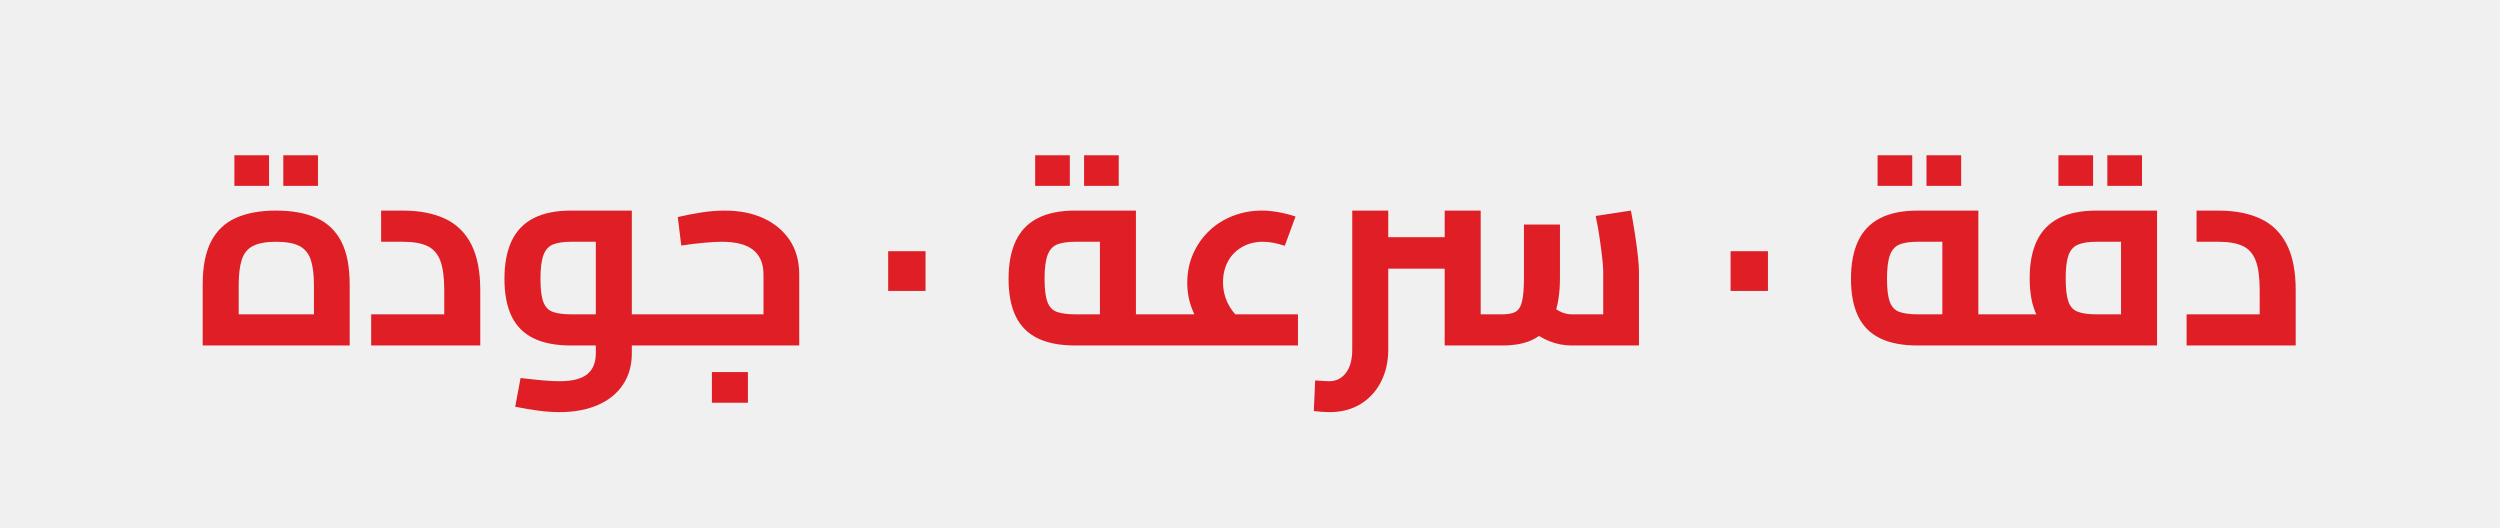
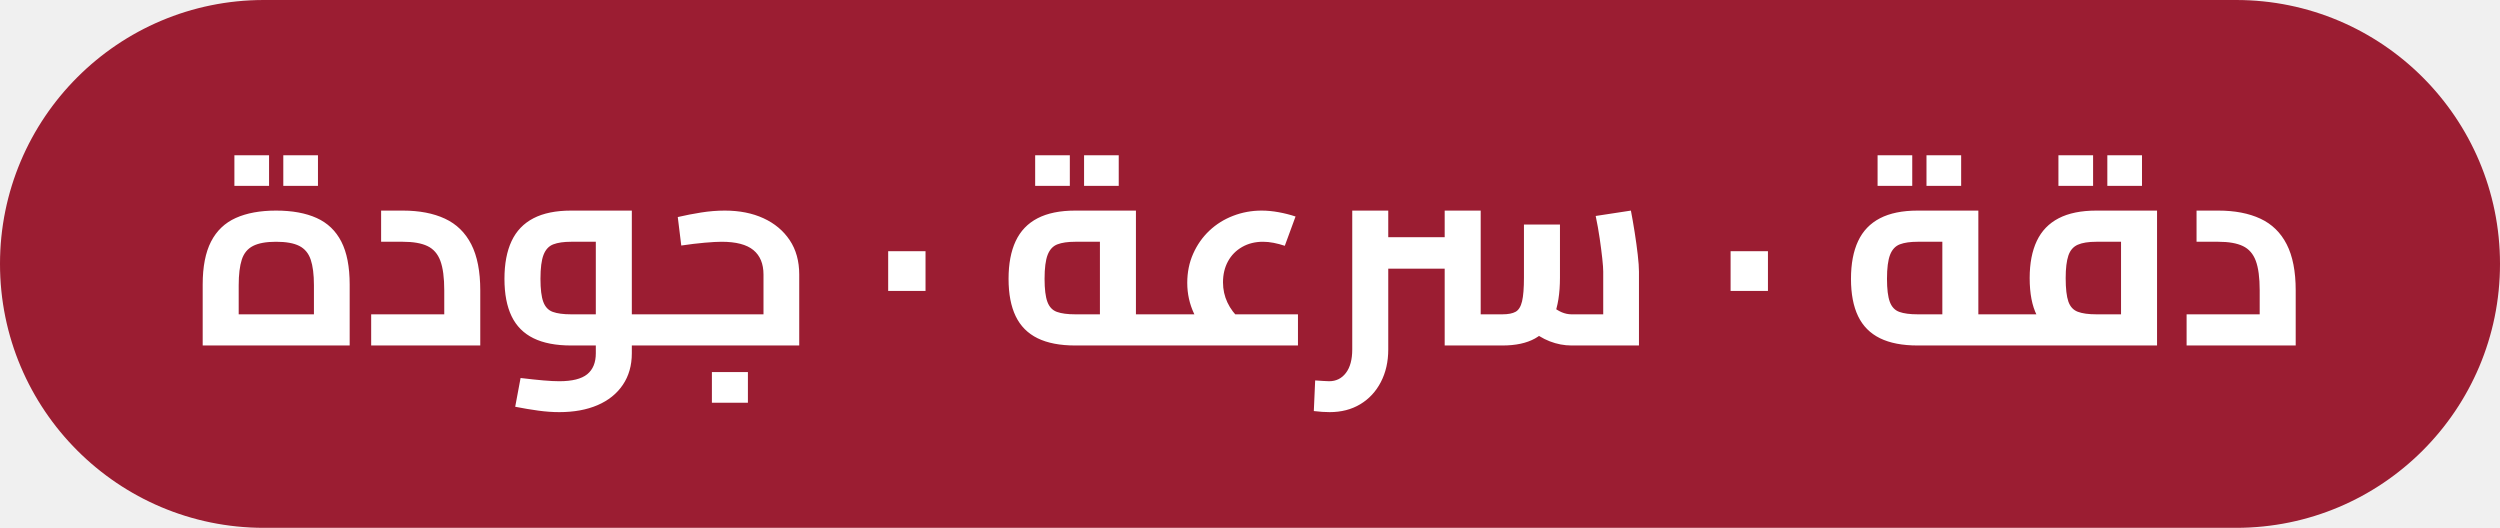
<svg xmlns="http://www.w3.org/2000/svg" viewBox="0 0 521 110" width="521" height="110">
-   <path fill="#E01E26" d="M42.24 72.0V59.288Q42.24 53.744 43.976 50.356Q45.712 46.968 49.128 45.428Q52.544 43.888 57.528 43.888Q62.568 43.888 65.984 45.428Q69.4 46.968 71.136 50.356Q72.872 53.744 72.872 59.288V72.0ZM49.744 68.864 46.16 65.504H68.952L65.424 68.864V59.456Q65.424 56.096 64.752 54.108Q64.08 52.12 62.372 51.252Q60.664 50.384 57.528 50.384Q54.448 50.384 52.74 51.252Q51.032 52.12 50.388 54.108Q49.744 56.096 49.744 59.456ZM48.848 38.736V32.352H56.072V38.736ZM59.04 38.736V32.352H66.264V38.736Z M77.352 72.0V65.504H97.68L92.584 69.928V60.52Q92.584 56.544 91.772 54.36Q90.96 52.176 89.084 51.28Q87.208 50.384 83.96 50.384H79.424V43.888H83.96Q89.112 43.888 92.724 45.568Q96.336 47.248 98.212 50.916Q100.088 54.584 100.088 60.52V72.0Z M131.672 72.0V65.504H137.552V72.0ZM116.552 85.888Q114.48 85.888 112.212 85.58Q109.944 85.272 107.368 84.768L108.488 78.776Q111.288 79.112 113.248 79.28Q115.208 79.448 116.552 79.448Q120.584 79.448 122.376 77.992Q124.168 76.536 124.168 73.624V49.04L126.016 50.384H119.016Q116.72 50.384 115.32 50.916Q113.92 51.448 113.276 53.1Q112.632 54.752 112.632 58.112Q112.632 61.304 113.22 62.9Q113.808 64.496 115.208 65.0Q116.608 65.504 119.016 65.504H124.168V72.0H119.016Q114.256 72.0 111.176 70.488Q108.096 68.976 106.612 65.896Q105.128 62.816 105.128 58.112Q105.128 53.408 106.612 50.244Q108.096 47.08 111.176 45.484Q114.256 43.888 119.016 43.888H131.672V73.624Q131.672 77.432 129.796 80.204Q127.92 82.976 124.532 84.432Q121.144 85.888 116.552 85.888ZM137.552 72.0V65.504Q137.888 65.504 138.084 65.728Q138.28 65.952 138.42 66.4Q138.56 66.848 138.616 67.436Q138.672 68.024 138.672 68.752Q138.672 69.48 138.616 70.096Q138.56 70.712 138.42 71.132Q138.28 71.552 138.084 71.776Q137.888 72.0 137.552 72.0Z M137.552 72.0V65.504H161.632L159.112 67.576V57.216Q159.112 53.856 157.012 52.12Q154.912 50.384 150.376 50.384Q149.088 50.384 146.848 50.58Q144.608 50.776 141.976 51.168L141.248 45.232Q143.656 44.672 146.148 44.28Q148.64 43.888 151.048 43.888Q155.64 43.888 159.112 45.484Q162.584 47.08 164.572 50.048Q166.56 53.016 166.56 57.216V72.0ZM137.552 72.0Q137.216 72.0 137.02 71.776Q136.824 71.552 136.684 71.132Q136.544 70.712 136.488 70.096Q136.432 69.48 136.432 68.752Q136.432 67.744 136.544 67.044Q136.656 66.344 136.908 65.924Q137.16 65.504 137.552 65.504ZM148.36 83.928V77.544H155.864V83.928Z M185.096 60.632V52.344H192.88V60.632Z M224.072 72.0Q219.312 72.0 216.232 70.488Q213.152 68.976 211.668 65.896Q210.184 62.816 210.184 58.112Q210.184 53.408 211.668 50.244Q213.152 47.08 216.232 45.484Q219.312 43.888 224.072 43.888H236.728V68.472H229.224V48.76L231.072 50.384H224.072Q221.776 50.384 220.376 50.916Q218.976 51.448 218.332 53.1Q217.688 54.752 217.688 58.112Q217.688 61.304 218.276 62.9Q218.864 64.496 220.264 65.0Q221.664 65.504 224.072 65.504H242.608V72.0ZM242.608 72.0V65.504Q242.944 65.504 243.14 65.728Q243.336 65.952 243.476 66.4Q243.616 66.848 243.672 67.436Q243.728 68.024 243.728 68.752Q243.728 69.48 243.672 70.096Q243.616 70.712 243.476 71.132Q243.336 71.552 243.14 71.776Q242.944 72.0 242.608 72.0ZM215.728 38.736V32.352H222.952V38.736ZM225.92 38.736V32.352H233.144V38.736Z M253.136 71.104Q250.28 68.416 248.852 65.392Q247.424 62.368 247.424 58.952Q247.424 55.648 248.656 52.876Q249.888 50.104 252.016 48.088Q254.144 46.072 256.972 44.98Q259.8 43.888 262.936 43.888Q264.616 43.888 266.464 44.224Q268.312 44.56 269.992 45.12L267.752 51.224Q266.576 50.832 265.428 50.608Q264.28 50.384 263.216 50.384Q260.752 50.384 258.848 51.476Q256.944 52.568 255.908 54.472Q254.872 56.376 254.872 58.84Q254.872 61.08 255.796 63.04Q256.72 65.0 258.456 66.568ZM242.608 72.0V65.504H270.496V72.0ZM242.608 72.0Q242.272 72.0 242.076 71.776Q241.88 71.552 241.74 71.132Q241.6 70.712 241.544 70.096Q241.488 69.48 241.488 68.752Q241.488 67.744 241.6 67.044Q241.712 66.344 241.964 65.924Q242.216 65.504 242.608 65.504Z M327.504 72.0Q325.208 72.0 322.968 71.132Q320.728 70.264 318.768 68.528L323.416 63.768Q324.48 64.664 325.488 65.084Q326.496 65.504 327.504 65.504H338.032L334.112 69.032V56.6Q334.112 55.704 333.916 53.884Q333.72 52.064 333.384 49.74Q333.048 47.416 332.544 45.008L339.88 43.888Q340.272 45.904 340.664 48.396Q341.056 50.888 341.308 53.1Q341.56 55.312 341.56 56.6V72.0ZM289.312 55.984V49.432H301.072V55.984ZM301.072 72.0V43.888H308.576V72.0ZM308.576 72.0V65.504H313.112Q314.904 65.504 315.856 64.972Q316.808 64.44 317.2 62.788Q317.592 61.136 317.592 57.832V46.8H325.096V57.832Q325.096 62.816 323.808 65.952Q322.52 69.088 319.888 70.544Q317.256 72.0 313.112 72.0ZM277.104 85.888Q276.376 85.888 275.536 85.832Q274.696 85.776 273.8 85.664L274.08 79.28Q274.976 79.336 275.788 79.392Q276.6 79.448 276.992 79.448Q279.176 79.448 280.492 77.712Q281.808 75.976 281.808 72.84V43.888H289.312V72.84Q289.312 76.648 287.772 79.616Q286.232 82.584 283.488 84.236Q280.744 85.888 277.104 85.888Z M360.656 60.632V52.344H368.44V60.632Z M399.632 72.0Q394.872 72.0 391.792 70.488Q388.712 68.976 387.228 65.896Q385.744 62.816 385.744 58.112Q385.744 53.408 387.228 50.244Q388.712 47.08 391.792 45.484Q394.872 43.888 399.632 43.888H412.288V68.472H404.784V48.76L406.632 50.384H399.632Q397.336 50.384 395.936 50.916Q394.536 51.448 393.892 53.1Q393.248 54.752 393.248 58.112Q393.248 61.304 393.836 62.9Q394.424 64.496 395.824 65.0Q397.224 65.504 399.632 65.504H418.168V72.0ZM418.168 72.0V65.504Q418.504 65.504 418.7 65.728Q418.896 65.952 419.036 66.4Q419.176 66.848 419.232 67.436Q419.288 68.024 419.288 68.752Q419.288 69.48 419.232 70.096Q419.176 70.712 419.036 71.132Q418.896 71.552 418.7 71.776Q418.504 72.0 418.168 72.0ZM391.288 38.736V32.352H398.512V38.736ZM401.48 38.736V32.352H408.704V38.736Z M418.168 72.0V65.504H444.32L442.024 67.464V48.76L443.928 50.384H436.872Q434.408 50.384 433.008 51.0Q431.608 51.616 431.048 53.268Q430.488 54.92 430.488 57.944Q430.488 61.248 431.048 62.844Q431.608 64.44 433.008 64.972Q434.408 65.504 436.872 65.504V71.328Q432.112 71.328 429.032 69.984Q425.952 68.64 424.468 65.7Q422.984 62.76 422.984 57.944Q422.984 53.352 424.468 50.216Q425.952 47.08 429.032 45.484Q432.112 43.888 436.872 43.888H449.528V72.0ZM418.168 72.0Q417.832 72.0 417.636 71.776Q417.44 71.552 417.3 71.132Q417.16 70.712 417.104 70.096Q417.048 69.48 417.048 68.752Q417.048 67.744 417.16 67.044Q417.272 66.344 417.524 65.924Q417.776 65.504 418.168 65.504ZM428.976 38.736V32.352H436.2V38.736ZM439.168 38.736V32.352H446.392V38.736Z M455.688 72.0V65.504H476.016L470.92 69.928V60.52Q470.92 56.544 470.108 54.36Q469.296 52.176 467.42 51.28Q465.544 50.384 462.296 50.384H457.76V43.888H462.296Q467.448 43.888 471.06 45.568Q474.672 47.248 476.548 50.916Q478.424 54.584 478.424 60.52V72.0Z" />
+   <rect width="521" height="110" rx="55" fill="#9B1D32" />
+   <path fill="#FFFFFF" d="M42.24 72.0V59.288Q42.24 53.744 43.976 50.356Q45.712 46.968 49.128 45.428Q52.544 43.888 57.528 43.888Q62.568 43.888 65.984 45.428Q69.4 46.968 71.136 50.356Q72.872 53.744 72.872 59.288V72.0ZM49.744 68.864 46.16 65.504H68.952L65.424 68.864V59.456Q65.424 56.096 64.752 54.108Q64.08 52.12 62.372 51.252Q60.664 50.384 57.528 50.384Q54.448 50.384 52.74 51.252Q51.032 52.12 50.388 54.108Q49.744 56.096 49.744 59.456ZM48.848 38.736V32.352H56.072V38.736ZM59.04 38.736V32.352H66.264V38.736Z M77.352 72.0V65.504H97.68L92.584 69.928V60.52Q92.584 56.544 91.772 54.36Q90.96 52.176 89.084 51.28Q87.208 50.384 83.96 50.384H79.424V43.888H83.96Q89.112 43.888 92.724 45.568Q96.336 47.248 98.212 50.916Q100.088 54.584 100.088 60.52V72.0Z M131.672 72.0V65.504H137.552V72.0ZM116.552 85.888Q114.48 85.888 112.212 85.58Q109.944 85.272 107.368 84.768L108.488 78.776Q111.288 79.112 113.248 79.28Q115.208 79.448 116.552 79.448Q120.584 79.448 122.376 77.992Q124.168 76.536 124.168 73.624V49.04L126.016 50.384H119.016Q116.72 50.384 115.32 50.916Q113.92 51.448 113.276 53.1Q112.632 54.752 112.632 58.112Q112.632 61.304 113.22 62.9Q113.808 64.496 115.208 65.0Q116.608 65.504 119.016 65.504H124.168V72.0H119.016Q114.256 72.0 111.176 70.488Q108.096 68.976 106.612 65.896Q105.128 62.816 105.128 58.112Q105.128 53.408 106.612 50.244Q108.096 47.08 111.176 45.484Q114.256 43.888 119.016 43.888H131.672V73.624Q131.672 77.432 129.796 80.204Q127.92 82.976 124.532 84.432Q121.144 85.888 116.552 85.888ZM137.552 72.0V65.504Q137.888 65.504 138.084 65.728Q138.28 65.952 138.42 66.4Q138.56 66.848 138.616 67.436Q138.672 68.024 138.672 68.752Q138.672 69.48 138.616 70.096Q138.56 70.712 138.42 71.132Q138.28 71.552 138.084 71.776Q137.888 72.0 137.552 72.0Z M137.552 72.0V65.504H161.632L159.112 67.576V57.216Q159.112 53.856 157.012 52.12Q154.912 50.384 150.376 50.384Q149.088 50.384 146.848 50.58Q144.608 50.776 141.976 51.168L141.248 45.232Q143.656 44.672 146.148 44.28Q148.64 43.888 151.048 43.888Q155.64 43.888 159.112 45.484Q162.584 47.08 164.572 50.048Q166.56 53.016 166.56 57.216V72.0ZM137.552 72.0Q137.216 72.0 137.02 71.776Q136.824 71.552 136.684 71.132Q136.544 70.712 136.488 70.096Q136.432 69.48 136.432 68.752Q136.432 67.744 136.544 67.044Q136.656 66.344 136.908 65.924Q137.16 65.504 137.552 65.504ZM148.36 83.928V77.544H155.864V83.928Z M185.096 60.632V52.344H192.88V60.632Z M224.072 72.0Q219.312 72.0 216.232 70.488Q213.152 68.976 211.668 65.896Q210.184 62.816 210.184 58.112Q210.184 53.408 211.668 50.244Q213.152 47.08 216.232 45.484Q219.312 43.888 224.072 43.888H236.728V68.472H229.224V48.76L231.072 50.384H224.072Q221.776 50.384 220.376 50.916Q218.976 51.448 218.332 53.1Q217.688 54.752 217.688 58.112Q217.688 61.304 218.276 62.9Q218.864 64.496 220.264 65.0Q221.664 65.504 224.072 65.504H242.608V72.0ZM242.608 72.0V65.504Q242.944 65.504 243.14 65.728Q243.336 65.952 243.476 66.4Q243.616 66.848 243.672 67.436Q243.728 68.024 243.728 68.752Q243.728 69.48 243.672 70.096Q243.616 70.712 243.476 71.132Q243.336 71.552 243.14 71.776Q242.944 72.0 242.608 72.0ZM215.728 38.736V32.352H222.952V38.736ZM225.92 38.736V32.352H233.144V38.736Z M253.136 71.104Q250.28 68.416 248.852 65.392Q247.424 62.368 247.424 58.952Q247.424 55.648 248.656 52.876Q249.888 50.104 252.016 48.088Q254.144 46.072 256.972 44.98Q259.8 43.888 262.936 43.888Q264.616 43.888 266.464 44.224Q268.312 44.56 269.992 45.12L267.752 51.224Q266.576 50.832 265.428 50.608Q264.28 50.384 263.216 50.384Q260.752 50.384 258.848 51.476Q256.944 52.568 255.908 54.472Q254.872 56.376 254.872 58.84Q254.872 61.08 255.796 63.04Q256.72 65.0 258.456 66.568ZM242.608 72.0V65.504H270.496V72.0ZM242.608 72.0Q242.272 72.0 242.076 71.776Q241.88 71.552 241.74 71.132Q241.6 70.712 241.544 70.096Q241.488 69.48 241.488 68.752Q241.488 67.744 241.6 67.044Q241.712 66.344 241.964 65.924Q242.216 65.504 242.608 65.504Z M327.504 72.0Q325.208 72.0 322.968 71.132Q320.728 70.264 318.768 68.528L323.416 63.768Q324.48 64.664 325.488 65.084Q326.496 65.504 327.504 65.504H338.032L334.112 69.032V56.6Q334.112 55.704 333.916 53.884Q333.72 52.064 333.384 49.74Q333.048 47.416 332.544 45.008L339.88 43.888Q340.272 45.904 340.664 48.396Q341.056 50.888 341.308 53.1Q341.56 55.312 341.56 56.6V72.0ZM289.312 55.984V49.432H301.072V55.984ZM301.072 72.0V43.888H308.576V72.0ZM308.576 72.0V65.504H313.112Q314.904 65.504 315.856 64.972Q316.808 64.44 317.2 62.788Q317.592 61.136 317.592 57.832V46.8H325.096V57.832Q325.096 62.816 323.808 65.952Q322.52 69.088 319.888 70.544Q317.256 72.0 313.112 72.0ZM277.104 85.888Q276.376 85.888 275.536 85.832Q274.696 85.776 273.8 85.664L274.08 79.28Q274.976 79.336 275.788 79.392Q276.6 79.448 276.992 79.448Q279.176 79.448 280.492 77.712Q281.808 75.976 281.808 72.84V43.888H289.312V72.84Q289.312 76.648 287.772 79.616Q286.232 82.584 283.488 84.236Q280.744 85.888 277.104 85.888Z M360.656 60.632V52.344H368.44V60.632Z M399.632 72.0Q394.872 72.0 391.792 70.488Q388.712 68.976 387.228 65.896Q385.744 62.816 385.744 58.112Q385.744 53.408 387.228 50.244Q388.712 47.08 391.792 45.484Q394.872 43.888 399.632 43.888H412.288V68.472H404.784V48.76L406.632 50.384H399.632Q397.336 50.384 395.936 50.916Q394.536 51.448 393.892 53.1Q393.248 54.752 393.248 58.112Q393.248 61.304 393.836 62.9Q394.424 64.496 395.824 65.0Q397.224 65.504 399.632 65.504H418.168V72.0ZM418.168 72.0V65.504Q418.504 65.504 418.7 65.728Q418.896 65.952 419.036 66.4Q419.176 66.848 419.232 67.436Q419.288 68.024 419.288 68.752Q419.288 69.48 419.232 70.096Q419.176 70.712 419.036 71.132Q418.896 71.552 418.7 71.776Q418.504 72.0 418.168 72.0ZM391.288 38.736V32.352H398.512V38.736ZM401.48 38.736V32.352H408.704V38.736Z M418.168 72.0V65.504H444.32L442.024 67.464V48.76L443.928 50.384H436.872Q434.408 50.384 433.008 51.0Q431.608 51.616 431.048 53.268Q430.488 54.92 430.488 57.944Q430.488 61.248 431.048 62.844Q431.608 64.44 433.008 64.972Q434.408 65.504 436.872 65.504V71.328Q432.112 71.328 429.032 69.984Q425.952 68.64 424.468 65.7Q422.984 62.76 422.984 57.944Q422.984 53.352 424.468 50.216Q425.952 47.08 429.032 45.484Q432.112 43.888 436.872 43.888H449.528V72.0ZM418.168 72.0Q417.832 72.0 417.636 71.776Q417.44 71.552 417.3 71.132Q417.16 70.712 417.104 70.096Q417.048 69.48 417.048 68.752Q417.048 67.744 417.16 67.044Q417.272 66.344 417.524 65.924Q417.776 65.504 418.168 65.504ZM428.976 38.736V32.352H436.2V38.736ZM439.168 38.736V32.352H446.392V38.736Z M455.688 72.0V65.504H476.016L470.92 69.928V60.52Q470.92 56.544 470.108 54.36Q469.296 52.176 467.42 51.28Q465.544 50.384 462.296 50.384H457.76V43.888H462.296Q467.448 43.888 471.06 45.568Q474.672 47.248 476.548 50.916Q478.424 54.584 478.424 60.52V72.0Z" />
</svg>
